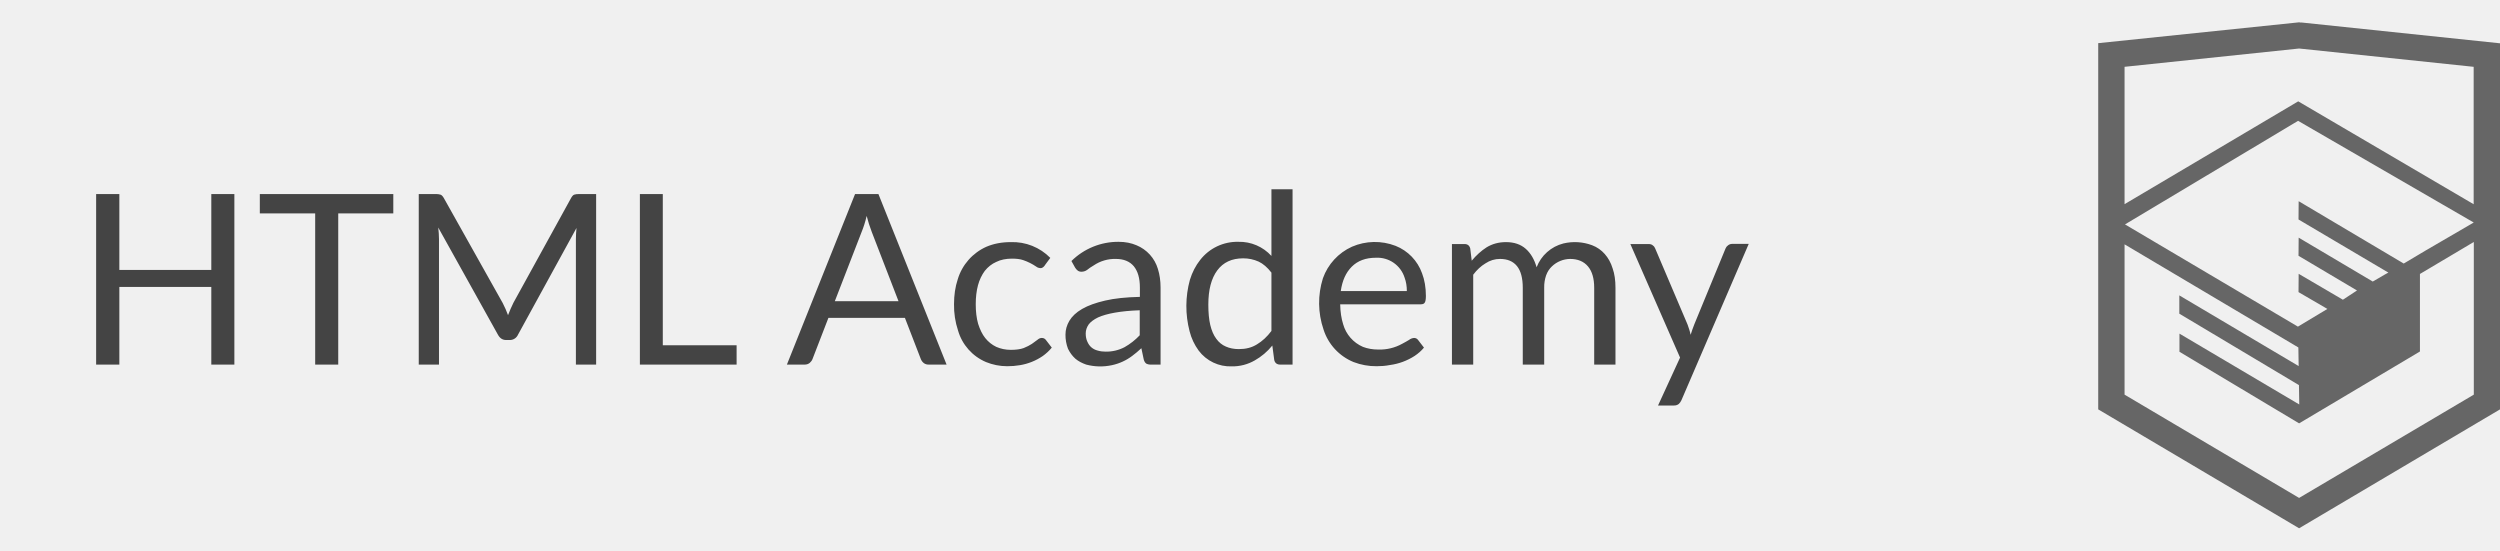
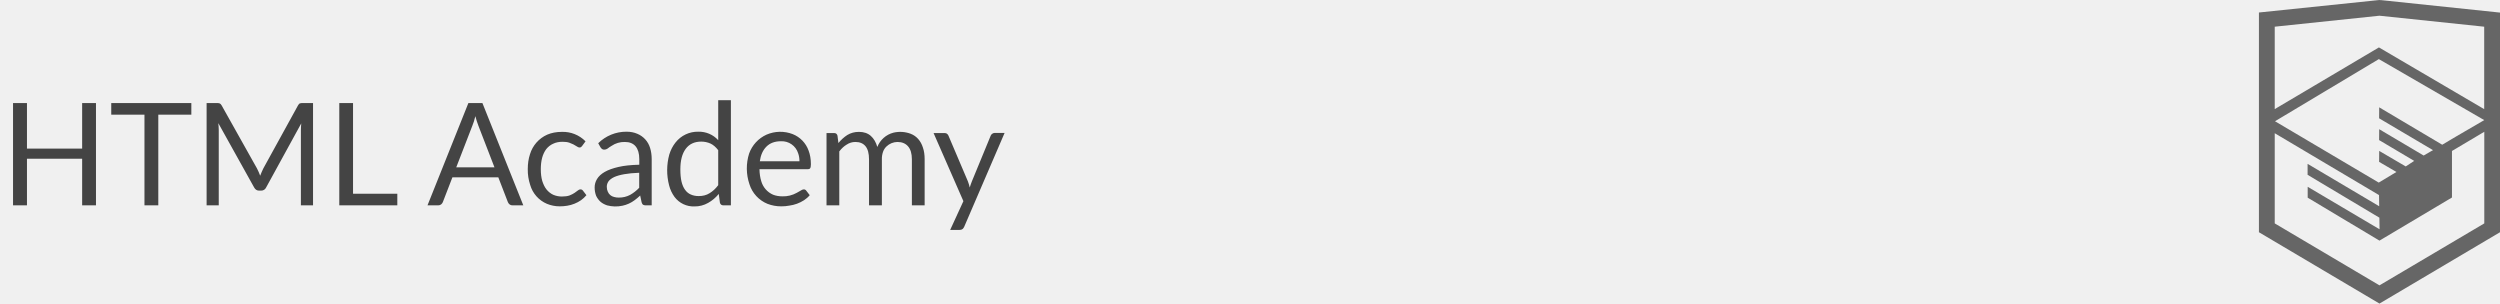
- <svg xmlns="http://www.w3.org/2000/svg" viewBox="0 0 168 37" fill="none">
-   <path d="M15.75 13.04v11.46h-1.55v-5.22h-6.18v5.22h-1.56v-11.46h1.56v5.1h6.18v-5.1h1.55Zm10.68 1.3h-3.7v10.16h-1.55v-10.16h-3.72v-1.3h8.97v1.3Zm13.63-1.3v11.46h-1.36v-8.42a8.56 8.56 0 0 1 .04-.76l-3.93 7.17a.6.6 0 0 1-.56.36h-.23c-.25 0-.43-.12-.56-.36l-4.01-7.2a7 7 0 0 1 .05.79v8.42h-1.36v-11.46h1.14a1 1 0 0 1 .32.04c.07.02.15.1.22.22l3.96 7.06a6.96 6.96 0 0 1 .36.82 9.94 9.94 0 0 1 .36-.83l3.88-7.05c.07-.12.14-.2.21-.22.08-.03.2-.04.33-.04h1.14Zm9.44 10.16v1.3h-6.5v-11.46h1.54v10.16h4.96Zm10.88-2.96-1.8-4.66a9.57 9.57 0 0 1-.34-1.07c-.1.43-.22.79-.34 1.08l-1.8 4.65h4.28Zm3.23 4.26h-1.2a.52.52 0 0 1-.33-.1.64.64 0 0 1-.2-.27l-1.07-2.77h-5.14l-1.07 2.77c-.04.1-.1.18-.19.26a.52.52 0 0 1-.33.11h-1.2l4.58-11.46h1.57l4.58 11.46Zm6.6-6.66a.63.63 0 0 1-.13.13.29.29 0 0 1-.18.05.49.49 0 0 1-.26-.1 3.66 3.66 0 0 0-.88-.44c-.2-.07-.46-.1-.75-.1-.4 0-.76.07-1.06.22-.3.13-.56.34-.77.6-.2.27-.36.6-.46.97-.1.38-.15.8-.15 1.27 0 .5.05.93.16 1.32.12.37.27.7.48.96.2.25.45.45.74.59.3.13.62.2.98.2.35 0 .64-.04.86-.12.22-.09.4-.18.55-.28l.37-.27c.1-.09.2-.13.3-.13.11 0 .2.04.27.13l.4.52c-.18.22-.38.4-.6.56a3.81 3.81 0 0 1-1.54.62 4.9 4.9 0 0 1-.86.07c-.5 0-.98-.1-1.42-.28a3.29 3.29 0 0 1-1.88-2.12 5.33 5.33 0 0 1-.27-1.77c0-.6.08-1.16.25-1.67a3.5 3.5 0 0 1 1.93-2.19c.47-.2 1.01-.31 1.63-.31a3.55 3.55 0 0 1 2.66 1.06l-.37.5Zm6.39 3.01c-.66.02-1.22.08-1.68.16-.46.08-.84.19-1.13.32-.29.14-.5.3-.63.47-.13.19-.2.39-.2.61 0 .22.04.4.11.55.07.16.16.29.28.39.12.1.26.17.42.21.17.05.35.07.53.07a2.65 2.65 0 0 0 1.27-.3 4.36 4.36 0 0 0 1.02-.8v-1.68Zm-4.6-3.31a4.47 4.47 0 0 1 3.17-1.29c.45 0 .85.08 1.2.23a2.48 2.48 0 0 1 1.44 1.59c.12.38.18.8.18 1.25v5.18h-.63a.65.65 0 0 1-.32-.06c-.08-.05-.14-.14-.18-.28l-.16-.76c-.21.2-.42.37-.62.52a3.45 3.45 0 0 1-1.36.62 3.69 3.69 0 0 1-1.73-.04c-.28-.1-.52-.22-.73-.4-.2-.18-.36-.4-.49-.66a2.6 2.6 0 0 1-.17-.96c0-.32.09-.63.26-.92.18-.3.46-.57.86-.8.4-.23.9-.41 1.54-.56.64-.15 1.42-.23 2.34-.25v-.63c0-.63-.14-1.1-.41-1.43-.27-.32-.67-.49-1.2-.49a2.53 2.53 0 0 0-1.5.44c-.17.1-.32.2-.44.3a.64.64 0 0 1-.37.12.42.42 0 0 1-.25-.07.76.76 0 0 1-.18-.2l-.25-.45Zm13.44.78c-.27-.35-.56-.6-.86-.74a2.51 2.51 0 0 0-1.04-.22c-.76 0-1.34.27-1.74.81-.4.54-.6 1.3-.6 2.3 0 .53.04.99.13 1.37.09.37.22.68.4.92.17.24.39.42.65.53.25.11.54.17.87.17.47 0 .87-.1 1.22-.32.35-.21.68-.51.97-.9v-3.92Zm1.42-5.6v11.78h-.84c-.2 0-.34-.1-.39-.3l-.13-.98c-.34.42-.74.75-1.18 1a3 3 0 0 1-1.54.4 2.66 2.66 0 0 1-2.23-1.06 3.75 3.75 0 0 1-.61-1.3 6.67 6.67 0 0 1 .02-3.45c.16-.52.39-.96.69-1.34a3.16 3.16 0 0 1 2.57-1.22 2.9 2.9 0 0 1 2.22.95v-4.48h1.42Zm7.68 6.84c0-.33-.05-.63-.15-.9a1.92 1.92 0 0 0-1.93-1.34c-.68 0-1.22.2-1.62.6-.4.4-.64.94-.74 1.64h4.44Zm1.15 3.8c-.18.22-.39.4-.63.56a4.03 4.03 0 0 1-1.66.61c-.3.06-.6.08-.89.08a4.2 4.2 0 0 1-1.55-.28 3.51 3.51 0 0 1-2.02-2.19 5.51 5.51 0 0 1-.04-3.44 3.68 3.68 0 0 1 1.95-2.12 3.87 3.87 0 0 1 2.93-.06 3.1 3.1 0 0 1 1.78 1.84c.17.44.26.96.26 1.53 0 .23-.03.38-.08.45-.04.07-.13.11-.27.11h-5.41c.01.51.08.96.2 1.34a2.35 2.35 0 0 0 1.33 1.52c.31.12.66.18 1.04.18a3.1 3.1 0 0 0 1.6-.39c.18-.1.34-.18.46-.26a.63.63 0 0 1 .33-.13c.11 0 .2.04.27.13l.4.52Zm1.88 1.14v-8.1h.85c.2 0 .33.1.38.3l.1.82c.3-.36.64-.67 1-.9.38-.23.81-.35 1.3-.35.55 0 .99.15 1.33.45.34.3.58.72.73 1.24a2.62 2.62 0 0 1 1.8-1.6 3.31 3.31 0 0 1 1.93.12c.34.13.62.33.85.59.23.26.41.58.53.97.13.37.19.8.19 1.3v5.16h-1.43v-5.16c0-.63-.14-1.11-.42-1.44-.28-.33-.68-.5-1.2-.5a1.8 1.8 0 0 0-1.22.5c-.16.15-.3.35-.39.6a2.4 2.4 0 0 0-.13.84v5.16h-1.44v-5.16c0-.65-.13-1.14-.39-1.46-.26-.32-.64-.48-1.14-.48-.35 0-.68.1-.98.3-.3.18-.57.43-.82.76v6.04h-1.43Zm19.94-8.1-4.52 10.5c-.05.1-.1.18-.18.25a.5.5 0 0 1-.33.1h-1.06l1.48-3.22-3.34-7.63h1.23c.12 0 .22.03.29.1.07.05.12.12.15.2l2.17 5.1c.08.22.16.45.21.7.08-.25.16-.49.25-.71l2.1-5.1a.44.44 0 0 1 .16-.2.44.44 0 0 1 .26-.1h1.13Z" fill="#444" />
+ <svg xmlns="http://www.w3.org/2000/svg" viewBox="0 0 280 34" fill="none">
+   <path d="M10.75 11.54v11.46h-1.55v-5.22h-6.18v5.22h-1.56v-11.46h1.56v5.1h6.18v-5.1h1.55Zm10.68 1.3h-3.7v10.16h-1.55v-10.16h-3.72v-1.3h8.97v1.3Zm13.63-1.3v11.46h-1.36v-8.42a8.56 8.56 0 0 1 .04-.76l-3.93 7.17a.6.6 0 0 1-.56.36h-.23c-.25 0-.43-.12-.56-.36l-4.01-7.2a7 7 0 0 1 .05.79v8.42h-1.36v-11.46h1.14a1 1 0 0 1 .32.04c.07.02.15.1.22.22l3.96 7.06a6.96 6.96 0 0 1 .36.82 9.94 9.94 0 0 1 .36-.83l3.88-7.05c.07-.12.14-.2.21-.22.08-.03.2-.04.33-.04h1.14Zm9.44 10.16v1.3h-6.5v-11.46h1.54v10.16h4.96Zm10.88-2.96-1.8-4.66a9.57 9.57 0 0 1-.34-1.07c-.1.43-.22.79-.34 1.08l-1.8 4.65h4.28Zm3.23 4.26h-1.2a.52.52 0 0 1-.33-.1.64.64 0 0 1-.2-.27l-1.07-2.77h-5.14l-1.07 2.77c-.04.1-.1.18-.19.26a.52.52 0 0 1-.33.11h-1.2l4.58-11.46h1.57l4.58 11.46Zm6.6-6.66a.63.63 0 0 1-.13.13.29.29 0 0 1-.18.05.49.49 0 0 1-.26-.1 3.66 3.66 0 0 0-.88-.44c-.2-.07-.46-.1-.75-.1-.4 0-.76.07-1.06.22-.3.13-.56.34-.77.6-.2.27-.36.6-.46.97-.1.38-.15.8-.15 1.27 0 .5.05.93.16 1.32.12.37.27.7.48.96.2.25.45.45.74.59.3.13.62.2.98.2.35 0 .64-.04.86-.12.22-.09.4-.18.55-.28l.37-.27c.1-.09.2-.13.3-.13.11 0 .2.04.27.13l.4.52c-.18.22-.38.4-.6.56a3.81 3.81 0 0 1-1.54.62 4.9 4.9 0 0 1-.86.07c-.5 0-.98-.1-1.42-.28a3.29 3.29 0 0 1-1.88-2.12 5.33 5.33 0 0 1-.27-1.77c0-.6.08-1.16.25-1.67a3.5 3.5 0 0 1 1.93-2.19c.47-.2 1.01-.31 1.63-.31a3.55 3.55 0 0 1 2.66 1.06l-.37.5Zm6.39 3.01c-.66.02-1.22.08-1.68.16-.46.08-.84.19-1.13.32-.29.14-.5.3-.63.47-.13.19-.2.39-.2.61 0 .22.04.4.11.55.07.16.16.29.28.39.12.1.26.17.42.21.17.05.35.07.53.07a2.65 2.65 0 0 0 1.27-.3 4.36 4.36 0 0 0 1.02-.8v-1.68Zm-4.6-3.31a4.47 4.47 0 0 1 3.17-1.29c.45 0 .85.08 1.2.23a2.48 2.48 0 0 1 1.44 1.59c.12.38.18.8.18 1.25v5.18h-.63a.65.65 0 0 1-.32-.06c-.08-.05-.14-.14-.18-.28l-.16-.76c-.21.2-.42.37-.62.52a3.45 3.45 0 0 1-1.36.62 3.69 3.69 0 0 1-1.73-.04c-.28-.1-.52-.22-.73-.4-.2-.18-.36-.4-.49-.66a2.6 2.6 0 0 1-.17-.96c0-.32.09-.63.26-.92.18-.3.46-.57.86-.8.4-.23.9-.41 1.54-.56.64-.15 1.42-.23 2.34-.25v-.63c0-.63-.14-1.1-.41-1.43-.27-.32-.67-.49-1.2-.49a2.53 2.53 0 0 0-1.5.44c-.17.1-.32.2-.44.3a.64.64 0 0 1-.37.12.42.42 0 0 1-.25-.07.76.76 0 0 1-.18-.2l-.25-.45Zm13.44.78c-.27-.35-.56-.6-.86-.74a2.51 2.51 0 0 0-1.04-.22c-.76 0-1.34.27-1.74.81-.4.54-.6 1.3-.6 2.3 0 .53.04.99.13 1.37.09.37.22.68.4.92.17.24.39.42.65.53.25.11.54.17.87.17.47 0 .87-.1 1.22-.32.35-.21.68-.51.97-.9v-3.92Zm1.42-5.6v11.78h-.84c-.2 0-.34-.1-.39-.3l-.13-.98c-.34.42-.74.75-1.18 1a3 3 0 0 1-1.54.4 2.66 2.66 0 0 1-2.23-1.06 3.75 3.75 0 0 1-.61-1.3 6.67 6.67 0 0 1 .02-3.45c.16-.52.39-.96.69-1.34a3.16 3.16 0 0 1 2.57-1.22 2.9 2.9 0 0 1 2.22.95v-4.48h1.42Zm7.68 6.84c0-.33-.05-.63-.15-.9a1.92 1.92 0 0 0-1.93-1.34c-.68 0-1.22.2-1.62.6-.4.4-.64.94-.74 1.64h4.44Zm1.15 3.8c-.18.22-.39.4-.63.56a4.03 4.03 0 0 1-1.66.61c-.3.06-.6.08-.89.08a4.2 4.2 0 0 1-1.55-.28 3.51 3.51 0 0 1-2.02-2.19 5.51 5.51 0 0 1-.04-3.44 3.68 3.68 0 0 1 1.95-2.12 3.87 3.87 0 0 1 2.93-.06 3.1 3.1 0 0 1 1.78 1.84c.17.44.26.96.26 1.53 0 .23-.03.38-.08.45-.04.07-.13.11-.27.11h-5.41c.01.51.08.96.2 1.34a2.35 2.35 0 0 0 1.33 1.52c.31.12.66.18 1.04.18a3.1 3.1 0 0 0 1.6-.39c.18-.1.34-.18.46-.26a.63.63 0 0 1 .33-.13c.11 0 .2.04.27.13l.4.52Zm1.88 1.14v-8.1h.85c.2 0 .33.1.38.3l.1.82c.3-.36.64-.67 1-.9.38-.23.81-.35 1.3-.35.55 0 .99.15 1.33.45.34.3.58.72.73 1.24a2.65 2.65 0 0 1 1.8-1.6 3.31 3.31 0 0 1 1.93.12c.34.13.62.33.85.59.23.26.41.58.53.97.13.37.19.8.19 1.3v5.16h-1.43v-5.16c0-.63-.14-1.11-.42-1.44-.28-.33-.68-.5-1.2-.5a1.8 1.8 0 0 0-1.22.5c-.16.15-.3.35-.39.6a2.4 2.4 0 0 0-.13.84v5.16h-1.44v-5.16c0-.65-.13-1.14-.39-1.46-.26-.32-.64-.48-1.14-.48-.35 0-.68.1-.98.3-.3.18-.57.43-.82.76v6.04h-1.43Zm19.94-8.1-4.52 10.5c-.05.1-.1.18-.18.25a.5.5 0 0 1-.33.1h-1.06l1.48-3.22-3.34-7.63h1.23c.12 0 .22.03.29.1.07.05.12.12.15.2l2.17 5.1c.08.22.16.45.21.7.08-.25.16-.49.25-.71l2.1-5.1a.44.44 0 0 1 .16-.2.44.44 0 0 1 .26-.1h1.13Z" fill="#444" />
  <g clip-path="url(#a)">
-     <path d="m154.64 1.52-.14-.02-13.5 1.4v24.61l13.5 7.99 13.5-7.99v-24.6l-13.36-1.4Zm11.6 25-11.74 6.94-11.73-6.94v-10.1l11.68 6.93.02 1.25-8.02-4.75v1.23l8.04 4.8.02 1.3-8.05-4.76v1.22l8.04 4.81 8.12-4.83v-5.21l3.62-2.15v10.26Zm0-11.57-3.23 1.88-1.48.88-7.06-4.19-.01 1.23 6.04 3.57-.06.03-.13.07-.86.5-4.98-2.95-.01 1.22 3.93 2.33-.93.61-.02.01-2.97-1.74-.01 1.23 1.94 1.13-1.98 1.19-11.62-6.87 11.63-6.96 11.8 6.83Zm0-1.22-11.8-6.92-11.67 6.91v-9.23l11.73-1.23 11.73 1.23v9.24Z" fill="#666" />
+     <path d="m266.64.02-.14-.02-13.5 1.4v24.61l13.5 7.99 13.5-7.99v-24.6l-13.36-1.4Zm11.6 25-11.74 6.94-11.73-6.94v-10.1l11.68 6.93.02 1.25-8.02-4.75v1.23l8.04 4.8.02 1.3-8.05-4.76v1.22l8.04 4.81 8.12-4.83v-5.21l3.62-2.15v10.26Zm0-11.57-3.23 1.88-1.48.88-7.06-4.19-.01 1.23 6.04 3.57-.06.03-.13.07-.86.5-4.98-2.95-.01 1.22 3.93 2.33-.93.61-.02.01-2.97-1.74-.01 1.23 1.94 1.13-1.98 1.19-11.62-6.87 11.63-6.96 11.8 6.83Zm0-1.22-11.8-6.92-11.67 6.91v-9.23l11.73-1.23 11.73 1.23v9.24Z" fill="#666" />
  </g>
  <defs>
    <clipPath id="a">
-       <path fill="#fff" transform="translate(141 1.5)" d="M0 0h27v34h-27z" />
+       <path fill="#fff" transform="translate(253)" d="M0 0h27v34h-27z" />
    </clipPath>
  </defs>
</svg>
